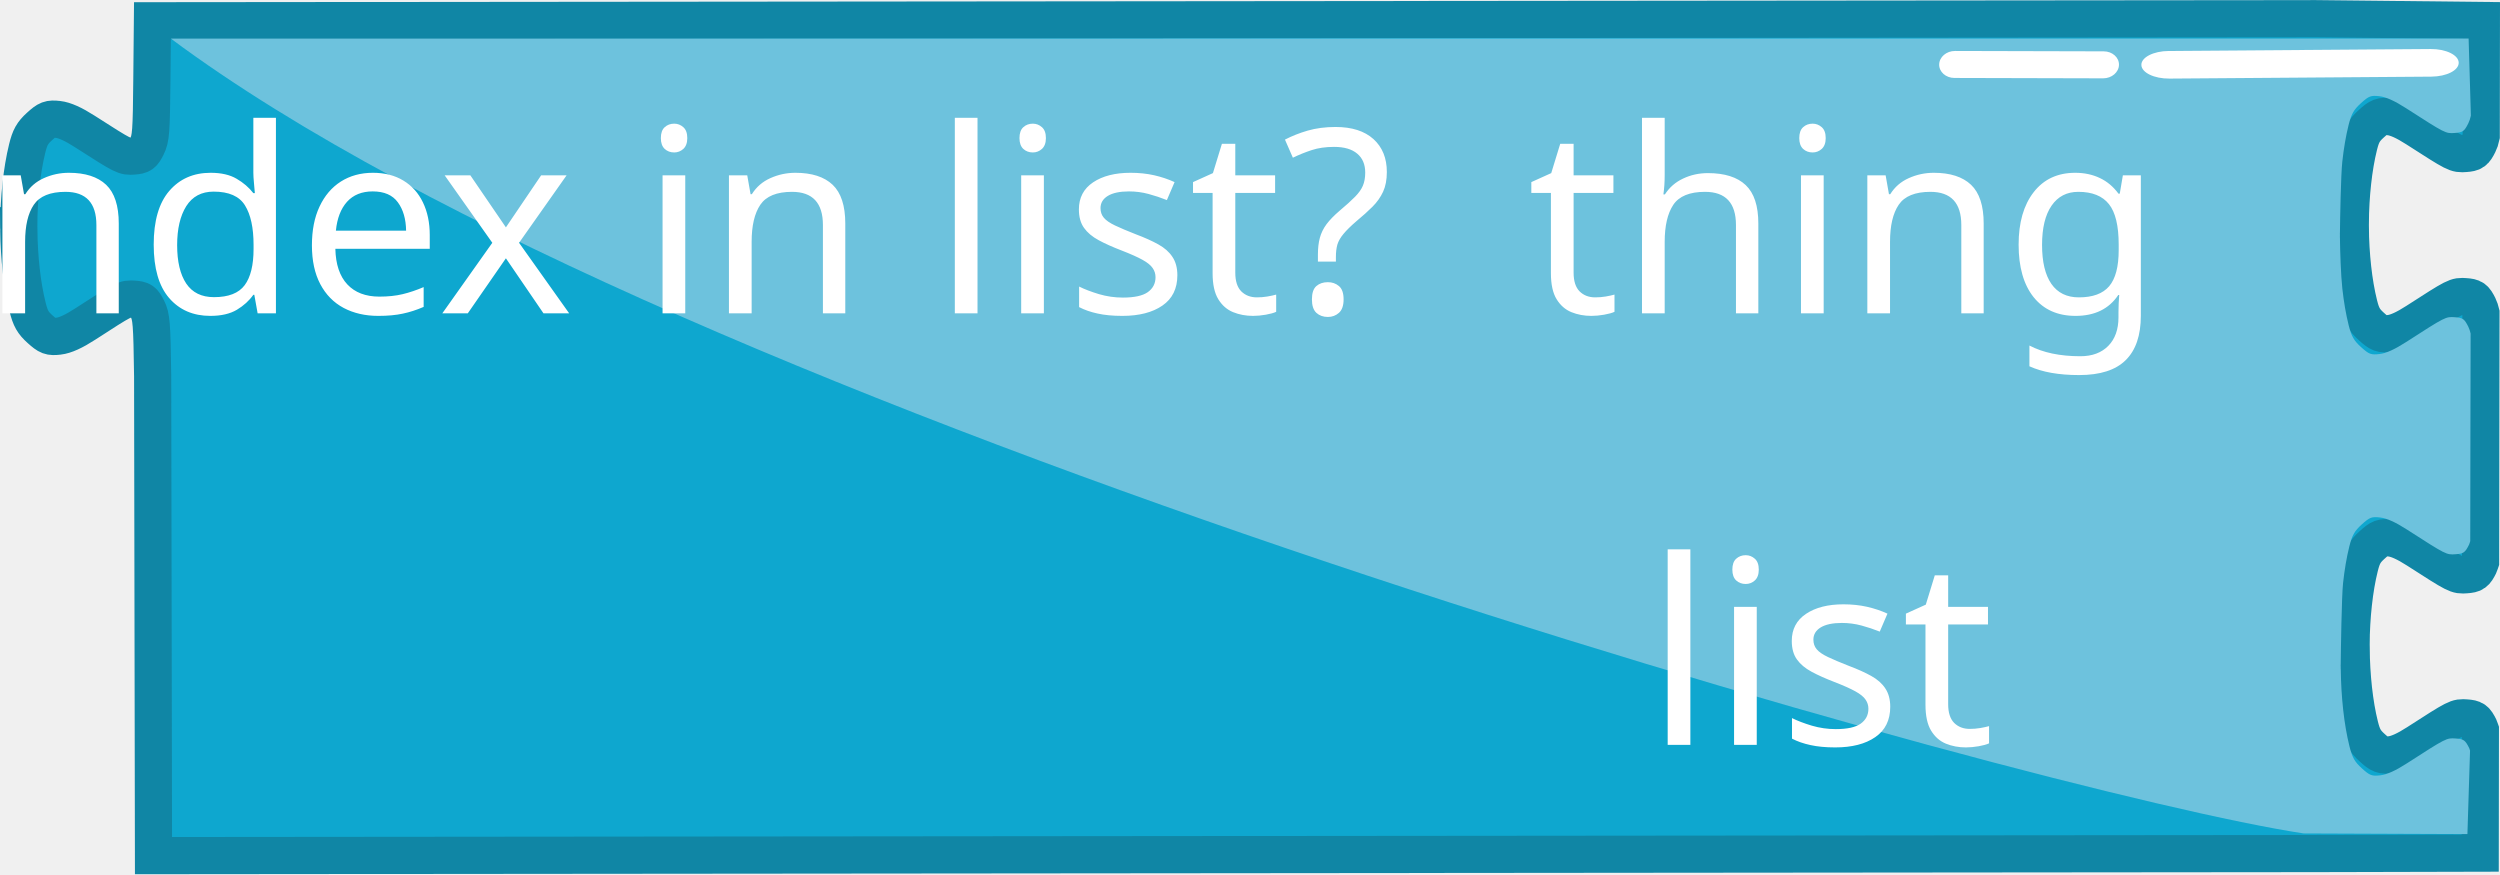
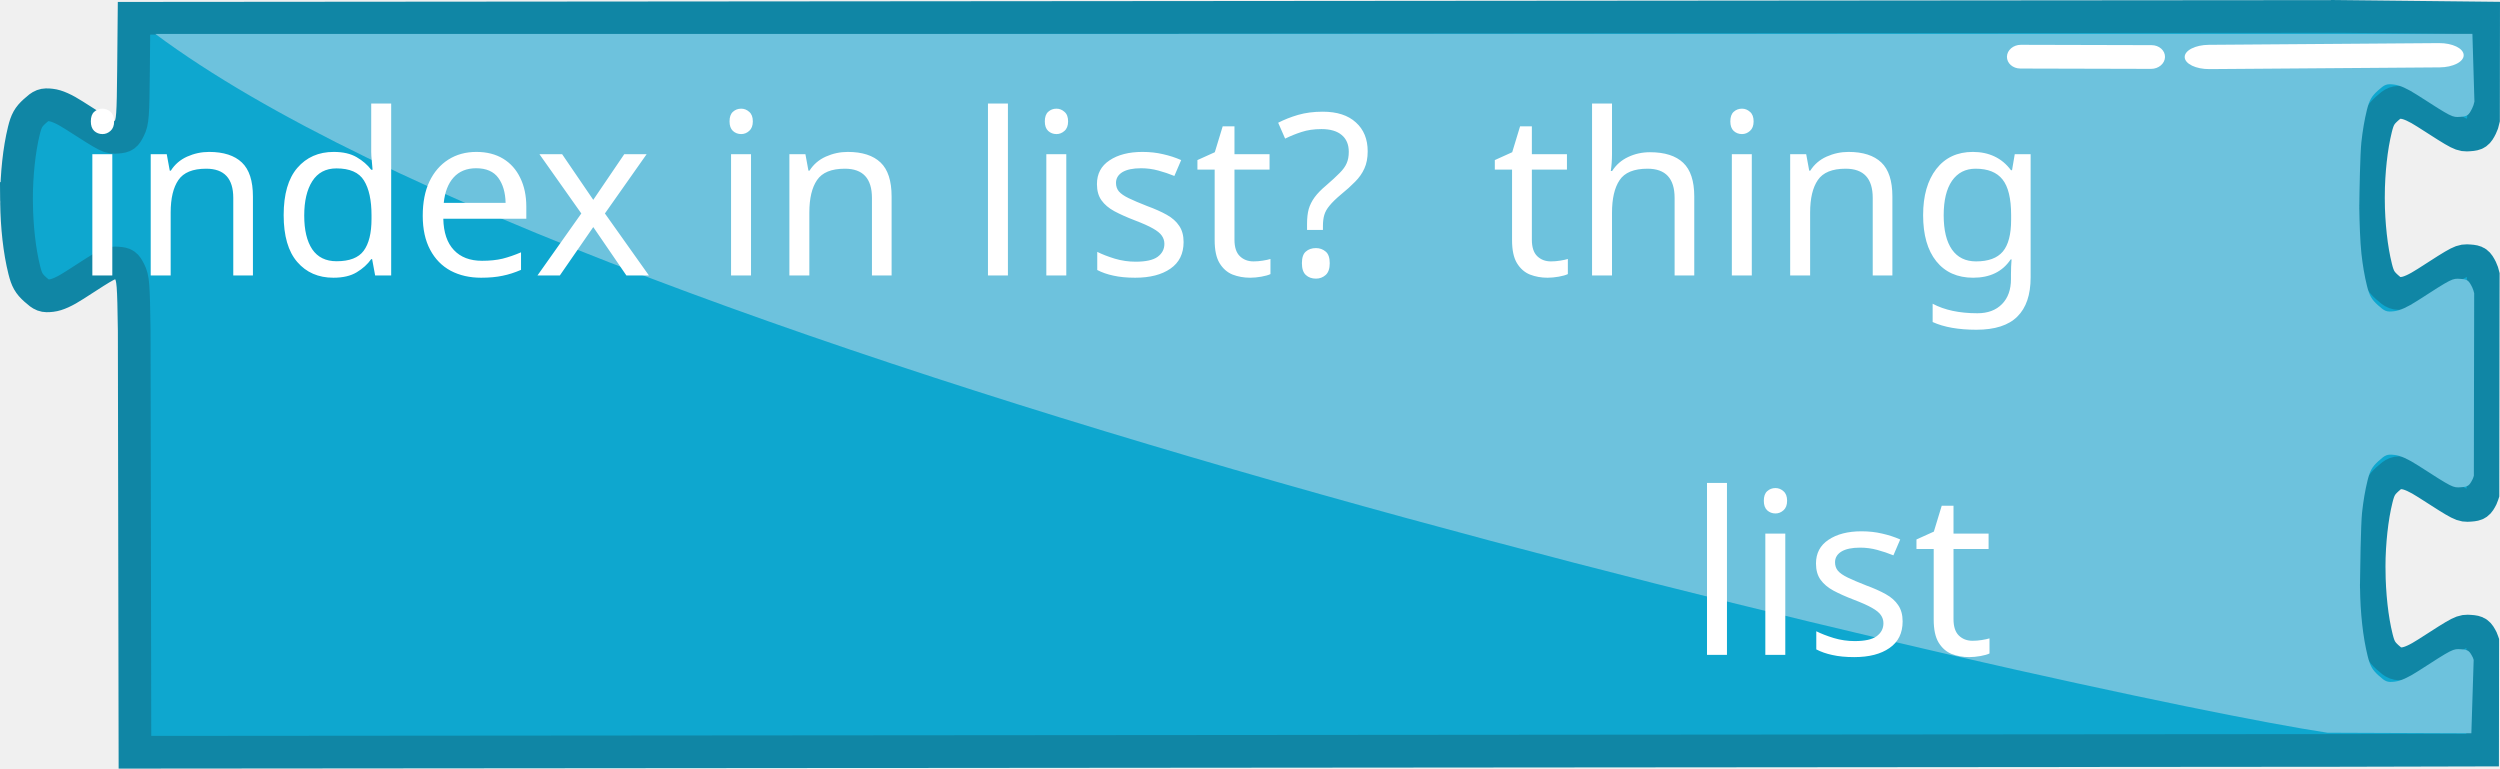
- <svg xmlns="http://www.w3.org/2000/svg" width="227.112mm" height="79.42mm" viewBox="0 0 227.112 79.42" version="1.1" id="svg2283">
+ <svg xmlns="http://www.w3.org/2000/svg" width="258.333mm" height="79.42mm" viewBox="0 0 258.333 79.42" version="1.1" id="svg2283">
  <defs id="defs2277" />
-   <g id="layer1" transform="translate(225.2283,-254.3567)">
-     <g id="g3989" transform="matrix(0.6222609,0,0,-0.6222609,1617.572,2379.771)">
-       <path style="fill:#0ea7cf;fill-opacity:1;stroke:#1086a5;stroke-width:5.426;stroke-miterlimit:4;stroke-dasharray:none;stroke-opacity:1" d="m -2623.438,3412.902 -315.768,-0.302 -0.081,-8.525 c -0.073,-7.756 -0.139,-8.641 -0.727,-9.825 -0.574,-1.156 -0.791,-1.312 -1.945,-1.397 -1.364,-0.101 -1.359,-0.104 -7.154,3.608 -1.657,1.062 -2.924,1.629 -3.87,1.733 -1.266,0.14 -1.537,0.036 -2.707,-1.025 -1.044,-0.948 -1.398,-1.579 -1.799,-3.208 -0.795,-3.232 -1.204,-7.242 -1.236,-11.285 h -0.01 c 4e-4,-0.105 0.01,-0.21 0.01,-0.315 -5e-4,-0.105 -0.01,-0.208 0,-0.313 h 0.01 c 0.053,-4.043 0.481,-8.051 1.292,-11.279 0.409,-1.627 0.766,-2.256 1.815,-3.199 1.175,-1.056 1.445,-1.159 2.711,-1.012 0.946,0.109 2.209,0.682 3.861,1.752 5.777,3.74 5.772,3.738 7.137,3.643 1.155,-0.08 1.373,-0.234 1.953,-1.387 0.594,-1.181 0.663,-2.066 0.773,-9.822 l 0.122,-70.025 315.771,0.302 23.909,0.059 0.026,17.974 c -0.044,0.121 -0.071,0.262 -0.126,0.373 -0.289,0.577 -0.488,0.905 -0.759,1.099 -0.271,0.193 -0.614,0.252 -1.191,0.293 -0.341,0.024 -0.596,0.042 -0.877,0 -0.282,-0.044 -0.591,-0.151 -1.037,-0.378 -0.892,-0.453 -2.337,-1.385 -5.229,-3.249 -0.827,-0.533 -1.556,-0.943 -2.197,-1.232 -0.641,-0.289 -1.194,-0.459 -1.667,-0.513 -0.633,-0.072 -1.018,-0.081 -1.39,0.059 -0.373,0.14 -0.734,0.43 -1.32,0.96 -0.523,0.472 -0.873,0.866 -1.144,1.345 -0.271,0.479 -0.461,1.043 -0.664,1.857 -0.402,1.615 -0.709,3.425 -0.92,5.336 -0.211,1.911 -0.328,3.923 -0.35,5.944 h -0.01 c -3e-4,0.105 0,0.21 0,0.315 0,0.105 -0.01,0.21 -0.01,0.315 h 0.01 c 0.02,2.022 0.135,4.034 0.344,5.946 0.209,1.912 0.513,3.723 0.914,5.338 0.202,0.814 0.392,1.378 0.662,1.857 0.27,0.479 0.621,0.873 1.144,1.346 0.586,0.53 0.946,0.821 1.318,0.961 0.372,0.14 0.757,0.13 1.39,0.059 0.473,-0.053 1.027,-0.222 1.668,-0.511 0.642,-0.289 1.371,-0.697 2.199,-1.229 2.894,-1.862 4.34,-2.792 5.232,-3.245 0.446,-0.226 0.754,-0.332 1.036,-0.377 0.282,-0.044 0.538,-0.025 0.879,0 0.577,0.042 0.92,0.102 1.191,0.296 0.271,0.194 0.469,0.52 0.757,1.097 0.078,0.155 0.117,0.354 0.176,0.521 l 0.025,17.506 0.02,13.639 0.01,5.162 c -0.091,0.367 -0.186,0.691 -0.333,0.984 -0.289,0.577 -0.488,0.905 -0.759,1.099 -0.271,0.193 -0.614,0.252 -1.191,0.293 -0.341,0.024 -0.596,0.043 -0.877,0 -0.282,-0.044 -0.591,-0.151 -1.037,-0.378 -0.892,-0.453 -2.337,-1.385 -5.229,-3.249 -0.827,-0.533 -1.556,-0.943 -2.197,-1.232 -0.641,-0.289 -1.194,-0.459 -1.667,-0.513 -0.633,-0.072 -1.018,-0.081 -1.39,0.059 -0.373,0.14 -0.734,0.43 -1.32,0.959 -0.524,0.472 -0.874,0.866 -1.144,1.345 -0.271,0.479 -0.461,1.043 -0.664,1.857 -0.403,1.615 -0.709,3.425 -0.92,5.336 -0.211,1.911 -0.328,3.923 -0.35,5.944 h -0.01 c -2e-4,0.105 0,0.21 0.01,0.315 0,0.105 -0.01,0.21 -0.01,0.315 h 0.01 c 0.02,2.022 0.135,4.034 0.344,5.946 0.209,1.912 0.513,3.723 0.914,5.338 0.202,0.814 0.392,1.378 0.662,1.857 0.27,0.479 0.621,0.873 1.144,1.346 0.586,0.53 0.946,0.821 1.318,0.961 0.372,0.14 0.757,0.13 1.39,0.059 0.473,-0.053 1.027,-0.223 1.669,-0.511 0.641,-0.289 1.371,-0.697 2.199,-1.229 2.894,-1.862 4.34,-2.792 5.232,-3.245 0.446,-0.226 0.754,-0.332 1.036,-0.377 0.282,-0.044 0.538,-0.026 0.879,0 0.577,0.042 0.92,0.102 1.191,0.296 0.271,0.194 0.469,0.52 0.757,1.097 0.169,0.339 0.286,0.678 0.382,1.137 l 0.025,16.888 -24.234,0.265 z" id="path3955" />
-       <path id="path3957" d="m -2936.518,3409.996 c 73.73,-54.897 272.443,-110.183 311.372,-116.038 l 23.909,-0.096 0.383,12.188 c -0.044,0.121 -0.071,0.262 -0.126,0.374 -0.289,0.577 -0.488,0.905 -0.759,1.099 -0.271,0.193 -0.614,0.252 -1.191,0.293 -0.341,0.024 -0.596,0.042 -0.877,0 -0.282,-0.044 -0.591,-0.151 -1.037,-0.378 -0.892,-0.453 -2.337,-1.385 -5.229,-3.249 -0.827,-0.533 -1.556,-0.943 -2.197,-1.232 -0.641,-0.289 -1.194,-0.459 -1.667,-0.513 -0.633,-0.072 -1.018,-0.081 -1.39,0.059 -0.373,0.14 -0.734,0.43 -1.32,0.959 -0.523,0.472 -0.873,0.866 -1.144,1.345 -0.271,0.479 -0.461,1.043 -0.664,1.857 -0.402,1.615 -0.709,3.425 -0.92,5.336 -0.211,1.911 -0.328,3.923 -0.35,5.944 h -0.01 c -3e-4,0.105 0,0.21 0,0.315 0,0.105 -0.01,0.21 -0.01,0.315 h 0.01 c 0.02,2.022 0.135,10.034 0.344,11.946 0.209,1.912 0.513,3.723 0.914,5.338 0.202,0.814 0.392,1.378 0.662,1.857 0.27,0.479 0.621,0.873 1.144,1.346 0.586,0.53 0.946,0.821 1.318,0.961 0.372,0.14 0.757,0.13 1.39,0.059 0.473,-0.053 1.027,-0.223 1.669,-0.511 0.642,-0.289 1.371,-0.697 2.199,-1.229 2.894,-1.862 4.34,-2.792 5.232,-3.245 0.446,-0.226 0.754,-0.332 1.036,-0.376 0.282,-0.044 0.538,-0.025 0.879,0 0.577,0.042 0.92,0.102 1.191,0.296 0.271,0.194 0.469,0.52 0.757,1.097 0.078,0.155 0.117,0.354 0.176,0.521 l 0.025,16.006 0.02,9.139 0.01,5.162 c -0.091,0.367 -0.185,0.691 -0.333,0.984 -0.289,0.577 -0.488,0.905 -0.759,1.099 -0.271,0.193 -0.614,0.252 -1.191,0.293 -0.341,0.024 -0.596,0.043 -0.877,0 -0.282,-0.044 -0.591,-0.151 -1.037,-0.378 -0.892,-0.453 -2.337,-1.385 -5.23,-3.249 -0.827,-0.533 -1.556,-0.943 -2.197,-1.232 -0.641,-0.289 -1.194,-0.459 -1.667,-0.513 -0.633,-0.072 -1.018,-0.081 -1.39,0.059 -0.373,0.14 -0.734,0.43 -1.32,0.96 -0.523,0.472 -0.874,0.866 -1.144,1.345 -0.271,0.479 -0.461,1.043 -0.664,1.857 -0.403,1.615 -0.709,3.425 -0.92,5.337 -0.211,1.911 -0.328,5.423 -0.35,7.444 h -0.01 c -2e-4,0.105 0,0.21 0.01,0.315 0,0.105 -0.01,0.21 -0.01,0.315 h 0.01 c 0.02,2.022 0.135,8.534 0.344,10.446 0.209,1.912 0.513,3.723 0.914,5.338 0.202,0.814 0.392,1.378 0.662,1.857 0.27,0.479 0.621,0.873 1.144,1.346 0.586,0.53 0.946,0.821 1.318,0.961 0.372,0.14 0.757,0.13 1.39,0.059 0.473,-0.053 1.027,-0.223 1.669,-0.511 0.641,-0.289 1.371,-0.697 2.199,-1.229 2.894,-1.862 4.34,-2.792 5.232,-3.245 0.446,-0.226 0.754,-0.333 1.036,-0.377 0.282,-0.044 0.538,-0.026 0.879,0 0.577,0.042 0.92,0.102 1.191,0.296 0.271,0.194 0.469,0.52 0.757,1.097 0.169,0.339 0.286,0.678 0.382,1.137 l -0.332,11.257 z" style="fill:#6dc2dd;fill-opacity:1;stroke:none;stroke-width:5.426;stroke-miterlimit:4;stroke-dasharray:none;stroke-opacity:1" />
-       <rect style="opacity:1;fill:#ffffff;fill-opacity:1;stroke:none;stroke-width:2.335;stroke-miterlimit:4;stroke-dasharray:none;stroke-opacity:1" id="rect3959" width="46.33" height="4.033" x="-2556.512" y="-3428.503" transform="matrix(0.9999721,0.00747001,0.02696542,-0.9996364,0,0)" ry="2.016" rx="4.045" />
-       <rect rx="2.269" ry="1.971" transform="matrix(0.9999967,-0.00256827,-0.0230192,-0.999735,0,0)" y="-3402.019" x="-2756.631" height="3.941" width="26.249" id="rect3961" style="opacity:1;fill:#ffffff;fill-opacity:1;stroke:none;stroke-width:2.711;stroke-miterlimit:4;stroke-dasharray:none;stroke-opacity:1" />
-       <text transform="scale(1,-1)" id="text3965" y="-3369.89" x="-2775.674" style="font-style:normal;font-variant:normal;font-weight:normal;font-stretch:normal;font-size:37.559px;line-height:1.25;font-family:'Bebas Neue';-inkscape-font-specification:'Bebas Neue';text-align:center;letter-spacing:0px;word-spacing:0px;text-anchor:middle;fill:#ffffff;fill-opacity:1;stroke:none;stroke-width:2.012" xml:space="preserve">
-         <tspan style="font-style:normal;font-variant:normal;font-weight:normal;font-stretch:normal;font-family:PAGRevolucionW00-Regular;-inkscape-font-specification:PAGRevolucionW00-Regular;fill:#ffffff;stroke-width:2.012" y="-3369.89" x="-2775.674" id="tspan3963">index in list?  thing</tspan>
+   <g id="layer1" transform="translate(256.4486,-254.3566)">
+     <g id="g32">
+       <path style="fill:#0ea7cf;fill-opacity:1;stroke:#1086a5;stroke-width:3.377;stroke-miterlimit:4;stroke-dasharray:none;stroke-opacity:1" d="m -14.891,256.056 -227.711,0.188 -0.05,5.305 c -0.045,4.827 -0.086,5.377 -0.452,6.114 -0.357,0.719 -0.492,0.816 -1.21,0.87 -0.849,0.063 -0.846,0.065 -4.452,-2.245 -1.031,-0.661 -1.819,-1.013 -2.408,-1.078 -0.788,-0.087 -0.957,-0.022 -1.684,0.638 -0.65,0.59 -0.87,0.982 -1.119,1.996 -0.495,2.011 -0.749,4.506 -0.769,7.022 h -0.006 c 2.4e-4,0.065 0.006,0.131 0.006,0.196 -3.1e-4,0.065 -0.006,0.13 0,0.195 h 0.006 c 0.033,2.516 0.299,5.01 0.804,7.019 0.255,1.013 0.477,1.404 1.129,1.991 0.731,0.657 0.899,0.721 1.687,0.63 0.589,-0.068 1.375,-0.425 2.403,-1.09 3.595,-2.327 3.592,-2.326 4.441,-2.267 0.718,0.05 0.854,0.146 1.215,0.863 0.369,0.735 0.412,1.286 0.481,6.112 l 0.076,43.574 227.713,-0.188 14.878,-0.037 0.016,-11.184 c -0.027,-0.075 -0.044,-0.163 -0.078,-0.232 -0.18,-0.359 -0.304,-0.563 -0.472,-0.684 -0.169,-0.12 -0.382,-0.157 -0.741,-0.182 -0.212,-0.015 -0.371,-0.026 -0.546,0 -0.175,0.027 -0.368,0.094 -0.645,0.235 -0.555,0.282 -1.454,0.862 -3.254,2.022 -0.515,0.332 -0.968,0.587 -1.367,0.767 -0.399,0.18 -0.743,0.286 -1.037,0.319 -0.394,0.045 -0.633,0.05 -0.865,-0.037 -0.232,-0.087 -0.456,-0.268 -0.821,-0.597 -0.326,-0.294 -0.543,-0.539 -0.712,-0.837 -0.168,-0.298 -0.287,-0.649 -0.413,-1.156 -0.25,-1.005 -0.441,-2.131 -0.572,-3.321 -0.131,-1.189 -0.204,-2.441 -0.218,-3.699 h -0.006 c -1.87e-4,-0.065 0,-0.131 0,-0.196 0,-0.065 -0.006,-0.131 -0.006,-0.196 h 0.006 c 0.012,-1.258 0.084,-2.51 0.214,-3.7 0.13,-1.19 0.319,-2.317 0.569,-3.322 0.126,-0.507 0.244,-0.858 0.412,-1.156 0.168,-0.298 0.386,-0.543 0.712,-0.838 0.364,-0.33 0.589,-0.511 0.82,-0.598 0.232,-0.087 0.471,-0.081 0.865,-0.037 0.294,0.033 0.639,0.138 1.038,0.318 0.399,0.18 0.853,0.434 1.368,0.765 1.801,1.158 2.7,1.737 3.256,2.019 0.278,0.141 0.469,0.207 0.644,0.234 0.175,0.027 0.335,0.015 0.547,0 0.359,-0.026 0.573,-0.064 0.741,-0.184 0.168,-0.12 0.292,-0.323 0.471,-0.683 0.049,-0.097 0.073,-0.22 0.109,-0.325 l 0.016,-10.893 0.012,-8.487 0.006,-3.212 c -0.057,-0.228 -0.115,-0.43 -0.207,-0.613 -0.18,-0.359 -0.304,-0.563 -0.472,-0.684 -0.168,-0.12 -0.382,-0.157 -0.741,-0.182 -0.212,-0.015 -0.371,-0.027 -0.546,0 -0.175,0.027 -0.368,0.094 -0.645,0.235 -0.555,0.282 -1.455,0.862 -3.254,2.022 -0.515,0.332 -0.968,0.587 -1.367,0.767 -0.399,0.18 -0.743,0.286 -1.037,0.319 -0.394,0.045 -0.633,0.05 -0.865,-0.037 -0.232,-0.087 -0.456,-0.268 -0.821,-0.597 -0.326,-0.294 -0.544,-0.539 -0.712,-0.837 -0.168,-0.298 -0.287,-0.649 -0.413,-1.156 -0.25,-1.005 -0.441,-2.131 -0.572,-3.321 -0.131,-1.189 -0.204,-2.441 -0.218,-3.699 h -0.006 c -1.25e-4,-0.065 0,-0.131 0.006,-0.196 0,-0.065 -0.006,-0.131 -0.006,-0.196 h 0.006 c 0.012,-1.258 0.084,-2.51 0.214,-3.7 0.13,-1.19 0.319,-2.316 0.569,-3.322 0.126,-0.507 0.244,-0.858 0.412,-1.156 0.168,-0.298 0.386,-0.543 0.712,-0.838 0.365,-0.33 0.589,-0.511 0.82,-0.598 0.232,-0.087 0.471,-0.081 0.865,-0.037 0.294,0.033 0.639,0.138 1.038,0.318 0.399,0.18 0.853,0.433 1.368,0.765 1.801,1.158 2.7,1.737 3.256,2.019 0.278,0.141 0.469,0.207 0.644,0.234 0.175,0.027 0.335,0.016 0.547,0 0.359,-0.026 0.573,-0.064 0.741,-0.184 0.168,-0.12 0.292,-0.323 0.471,-0.683 0.105,-0.211 0.178,-0.422 0.238,-0.707 L 0.193,256.217 -14.887,256.052 Z" id="path3955" />
+       <path id="path3957" d="m -240.4,257.864 c 45.879,34.161 200.222,68.563 224.447,72.206 l 14.878,0.06 0.239,-7.584 c -0.027,-0.075 -0.044,-0.163 -0.078,-0.232 -0.18,-0.359 -0.304,-0.563 -0.472,-0.684 -0.169,-0.12 -0.382,-0.157 -0.741,-0.182 -0.212,-0.015 -0.371,-0.026 -0.546,0 -0.175,0.027 -0.368,0.094 -0.645,0.235 -0.555,0.282 -1.454,0.862 -3.254,2.022 -0.515,0.332 -0.968,0.586 -1.367,0.767 -0.399,0.18 -0.743,0.286 -1.037,0.319 -0.394,0.045 -0.633,0.05 -0.865,-0.037 -0.232,-0.087 -0.456,-0.268 -0.821,-0.597 -0.326,-0.294 -0.543,-0.539 -0.712,-0.837 -0.168,-0.298 -0.287,-0.649 -0.413,-1.156 -0.25,-1.005 -0.441,-2.131 -0.572,-3.321 -0.131,-1.189 -0.204,-2.441 -0.218,-3.699 h -0.006 c -1.87e-4,-0.065 0,-0.131 0,-0.196 0,-0.065 -0.006,-0.131 -0.006,-0.196 h 0.006 c 0.012,-1.258 0.084,-6.244 0.214,-7.433 0.13,-1.19 0.319,-2.316 0.569,-3.322 0.126,-0.507 0.244,-0.858 0.412,-1.156 0.168,-0.298 0.386,-0.543 0.712,-0.838 0.364,-0.33 0.589,-0.511 0.82,-0.598 0.232,-0.087 0.471,-0.081 0.865,-0.037 0.294,0.033 0.639,0.138 1.038,0.318 0.399,0.18 0.853,0.434 1.368,0.765 1.801,1.158 2.7,1.737 3.256,2.019 0.278,0.141 0.469,0.207 0.644,0.234 0.175,0.027 0.335,0.016 0.547,0 0.359,-0.026 0.573,-0.064 0.741,-0.184 0.168,-0.12 0.292,-0.323 0.471,-0.683 0.049,-0.097 0.073,-0.221 0.109,-0.325 l 0.016,-9.96 0.012,-5.687 0.006,-3.212 c -0.057,-0.229 -0.115,-0.43 -0.207,-0.613 -0.18,-0.359 -0.304,-0.563 -0.472,-0.684 -0.168,-0.12 -0.382,-0.157 -0.741,-0.182 -0.212,-0.015 -0.371,-0.027 -0.546,0 -0.175,0.027 -0.368,0.094 -0.645,0.235 -0.555,0.282 -1.455,0.862 -3.254,2.022 -0.515,0.332 -0.968,0.586 -1.367,0.767 -0.399,0.18 -0.743,0.286 -1.037,0.319 -0.394,0.045 -0.633,0.05 -0.865,-0.037 -0.232,-0.087 -0.456,-0.268 -0.821,-0.597 -0.326,-0.294 -0.544,-0.539 -0.712,-0.837 -0.168,-0.298 -0.287,-0.649 -0.413,-1.156 -0.25,-1.005 -0.441,-2.131 -0.572,-3.321 -0.131,-1.189 -0.204,-3.374 -0.218,-4.632 h -0.006 c -1.25e-4,-0.065 0,-0.131 0.006,-0.196 0,-0.065 -0.006,-0.131 -0.006,-0.196 h 0.006 c 0.012,-1.258 0.084,-5.311 0.214,-6.5 0.13,-1.19 0.319,-2.316 0.569,-3.322 0.126,-0.507 0.244,-0.858 0.412,-1.156 0.168,-0.298 0.386,-0.543 0.712,-0.838 0.365,-0.33 0.589,-0.511 0.82,-0.598 0.232,-0.087 0.471,-0.081 0.865,-0.037 0.294,0.033 0.639,0.138 1.038,0.318 0.399,0.18 0.853,0.434 1.368,0.765 1.801,1.158 2.7,1.737 3.256,2.019 0.278,0.141 0.469,0.207 0.644,0.234 0.175,0.027 0.335,0.016 0.547,0 0.359,-0.026 0.573,-0.064 0.741,-0.184 0.168,-0.12 0.292,-0.323 0.471,-0.683 0.105,-0.211 0.178,-0.422 0.238,-0.707 L -0.967,257.854 Z" style="fill:#6dc2dd;fill-opacity:1;stroke:none;stroke-width:3.377;stroke-miterlimit:4;stroke-dasharray:none;stroke-opacity:1" />
+       <rect style="opacity:1;fill:#ffffff;fill-opacity:1;stroke:none;stroke-width:1.453;stroke-miterlimit:4;stroke-dasharray:none;stroke-opacity:1" id="rect3959" width="28.829" height="2.509" x="-37.711" y="258.82" transform="matrix(0.9999721,-0.00747002,0.02696542,0.9996364,0,0)" ry="1.255" rx="2.517" />
+       <rect rx="1.412" ry="1.226" transform="matrix(0.9999967,0.00256826,-0.0230192,0.999735,0,0)" y="259.163" x="-43.071" height="2.452" width="16.333" id="rect3961" style="opacity:1;fill:#ffffff;fill-opacity:1;stroke:none;stroke-width:1.687;stroke-miterlimit:4;stroke-dasharray:none;stroke-opacity:1" />
+       <text id="text3965" y="282.821" x="-125.497" style="font-style:normal;font-variant:normal;font-weight:normal;font-stretch:normal;font-size:23.371px;line-height:1.25;font-family:'Bebas Neue';-inkscape-font-specification:'Bebas Neue';text-align:center;letter-spacing:0px;word-spacing:0px;text-anchor:middle;fill:#ffffff;fill-opacity:1;stroke:none;stroke-width:1.252" xml:space="preserve">
+         <tspan style="font-style:normal;font-variant:normal;font-weight:normal;font-stretch:normal;font-family:Digitalt;-inkscape-font-specification:Digitalt;fill:#ffffff;stroke-width:1.252" y="282.821" x="-125.497" id="tspan3963">index in list?  thing</tspan>
      </text>
-       <text xml:space="preserve" style="font-style:normal;font-variant:normal;font-weight:normal;font-stretch:normal;font-size:37.559px;line-height:1.25;font-family:'Bebas Neue';-inkscape-font-specification:'Bebas Neue';text-align:center;letter-spacing:0px;word-spacing:0px;text-anchor:middle;fill:#ffffff;fill-opacity:1;stroke:none;stroke-width:2.012" x="-2661.534" y="-3306.89" id="text3969" transform="scale(1,-1)">
-         <tspan id="tspan3967" x="-2661.534" y="-3306.89" style="font-style:normal;font-variant:normal;font-weight:normal;font-stretch:normal;font-family:PAGRevolucionW00-Regular;-inkscape-font-specification:PAGRevolucionW00-Regular;fill:#ffffff;stroke-width:2.012">list</tspan>
+       <text xml:space="preserve" style="font-style:normal;font-variant:normal;font-weight:normal;font-stretch:normal;font-size:23.371px;line-height:1.25;font-family:'Bebas Neue';-inkscape-font-specification:'Bebas Neue';text-align:center;letter-spacing:0px;word-spacing:0px;text-anchor:middle;fill:#ffffff;fill-opacity:1;stroke:none;stroke-width:1.252" x="-44.93" y="322.023" id="text3969">
+         <tspan id="tspan3967" x="-44.93" y="322.023" style="font-style:normal;font-variant:normal;font-weight:normal;font-stretch:normal;font-family:Digitalt;-inkscape-font-specification:Digitalt;fill:#ffffff;stroke-width:1.252">list</tspan>
      </text>
    </g>
  </g>
</svg>
